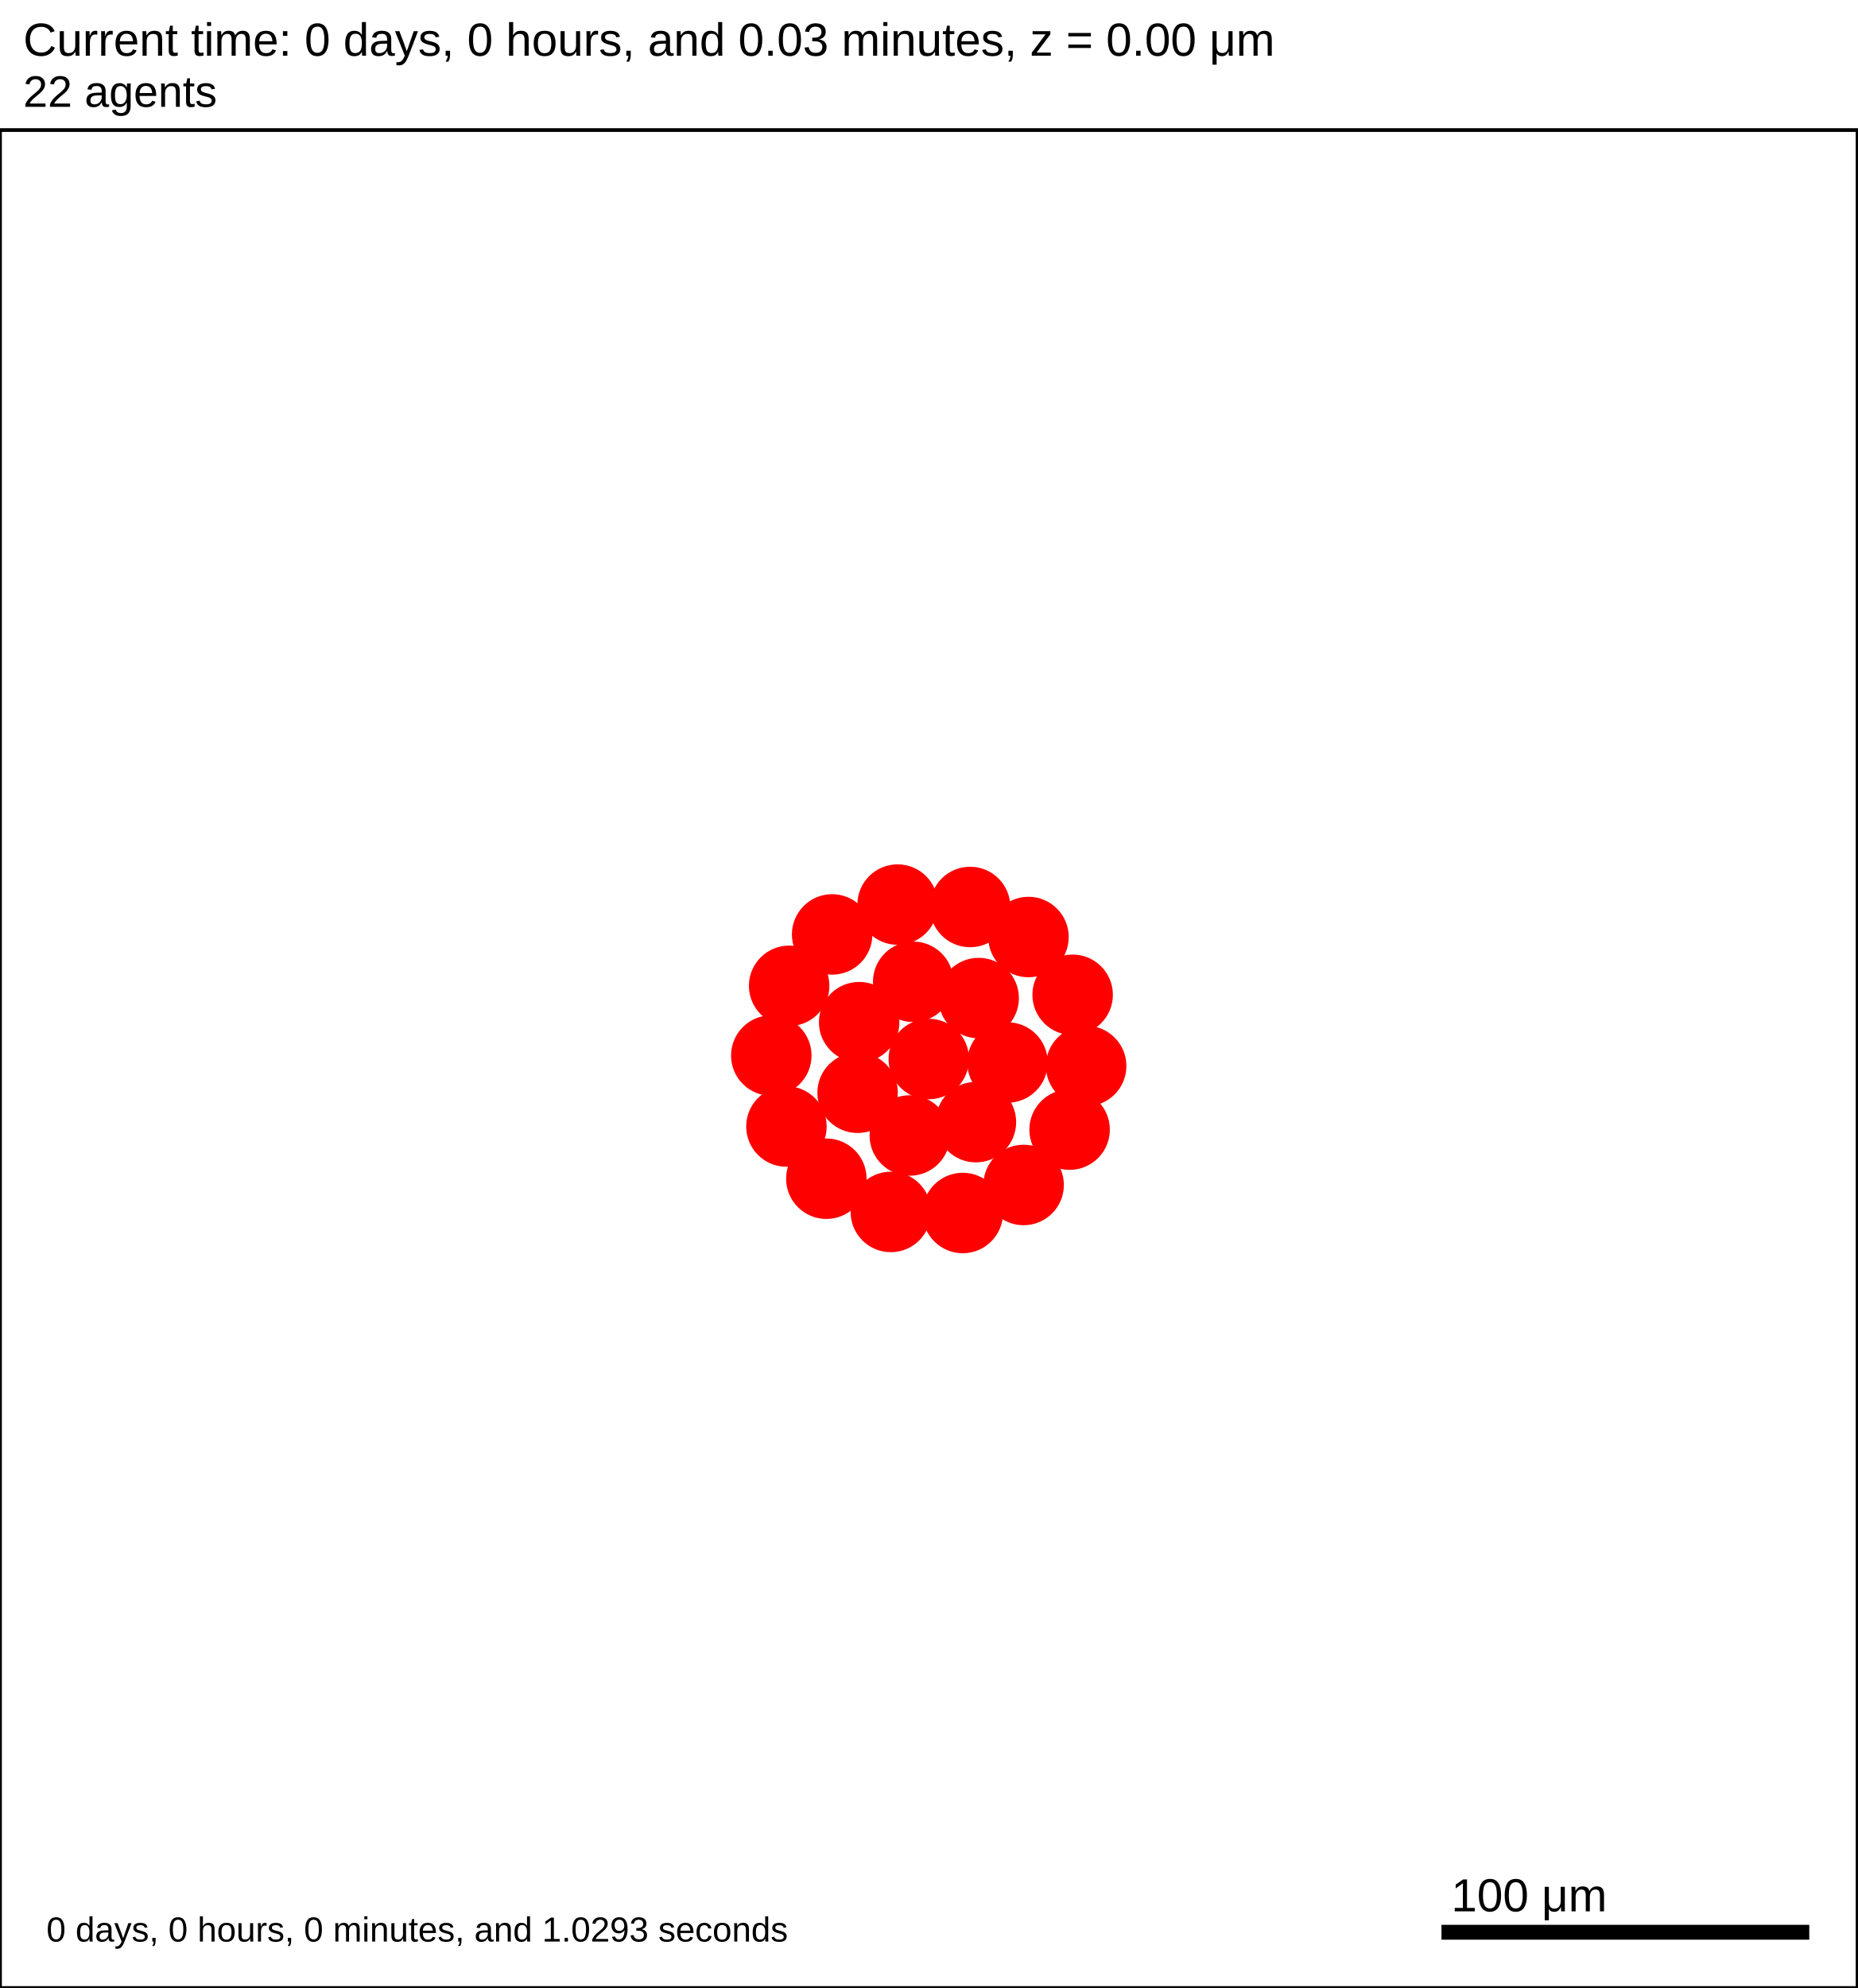
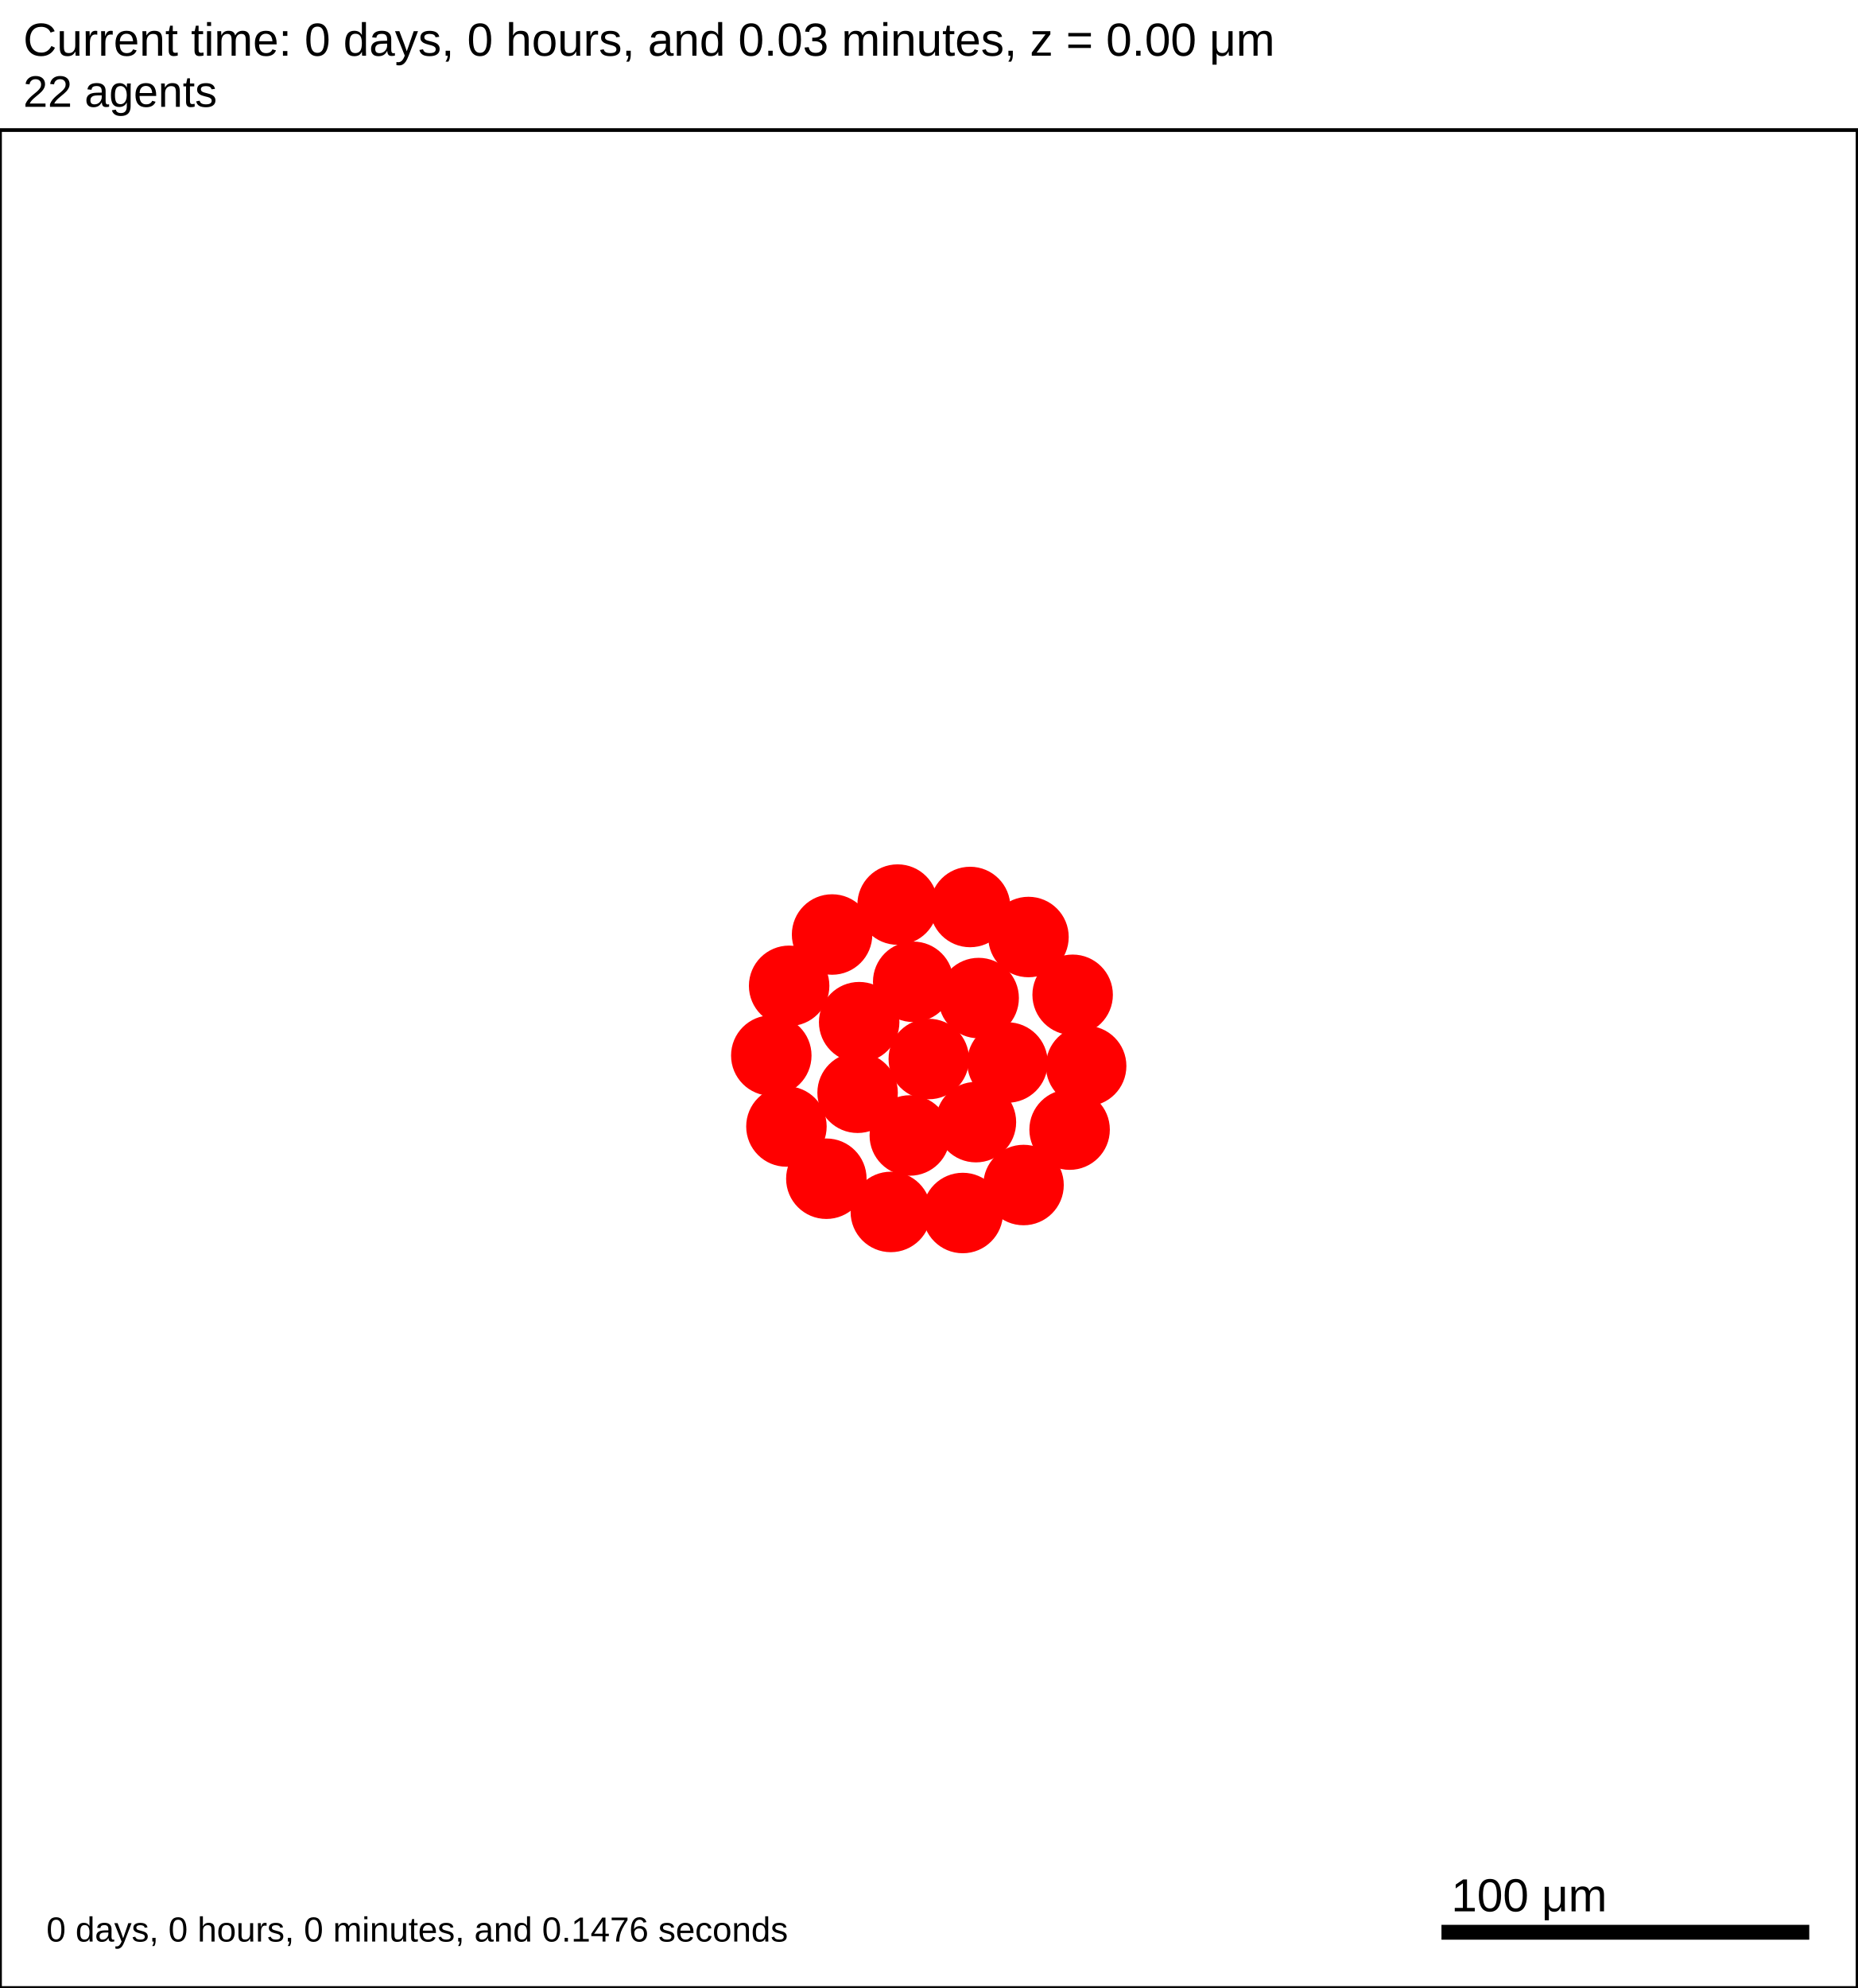
<svg xmlns="http://www.w3.org/2000/svg" version="1.1" width="500" height="535" id="svg2">
  <rect x="0" y="0" width="500" height="535" stroke-width="1" stroke="white" fill="white" />
  <text x="6.25" y="15" font-family="Arial" font-size="12.5" fill="black">
   Current time: 0 days, 0 hours, and 0.03 minutes, z = 0.00 μm
  </text>
  <text x="6.25" y="28.75" font-family="Arial" font-size="11.875" fill="black">
   22 agents
  </text>
  <g id="tissue" transform="translate(0,535) scale(1,-1)">
    <g id="ECM">
  </g>
    <g id="cells">
      <g id="cell0">
        <circle cx="250" cy="250" r="10.581" stroke-width="0.5" stroke="red" fill="red" />
        <circle cx="250" cy="250" r="6.354" stroke-width="0.5" stroke="red" fill="red" />
      </g>
      <g id="cell1">
        <circle cx="230.842" cy="240.923" r="10.581" stroke-width="0.5" stroke="red" fill="red" />
        <circle cx="230.842" cy="240.923" r="6.354" stroke-width="0.5" stroke="red" fill="red" />
      </g>
      <g id="cell2">
        <circle cx="263.426" cy="266.406" r="10.581" stroke-width="0.5" stroke="red" fill="red" />
        <circle cx="263.426" cy="266.406" r="6.354" stroke-width="0.5" stroke="red" fill="red" />
      </g>
      <g id="cell3">
        <circle cx="244.892" cy="229.425" r="10.581" stroke-width="0.5" stroke="red" fill="red" />
        <circle cx="244.892" cy="229.425" r="6.354" stroke-width="0.5" stroke="red" fill="red" />
      </g>
      <g id="cell4">
        <circle cx="245.806" cy="270.781" r="10.581" stroke-width="0.5" stroke="red" fill="red" />
        <circle cx="245.806" cy="270.781" r="6.354" stroke-width="0.5" stroke="red" fill="red" />
      </g>
      <g id="cell5">
        <circle cx="262.688" cy="233.016" r="10.581" stroke-width="0.5" stroke="red" fill="red" />
        <circle cx="262.688" cy="233.016" r="6.354" stroke-width="0.5" stroke="red" fill="red" />
      </g>
      <g id="cell6">
        <circle cx="231.262" cy="259.916" r="10.581" stroke-width="0.5" stroke="red" fill="red" />
        <circle cx="231.262" cy="259.916" r="6.354" stroke-width="0.5" stroke="red" fill="red" />
      </g>
      <g id="cell7">
        <circle cx="271.179" cy="249.063" r="10.581" stroke-width="0.5" stroke="red" fill="red" />
        <circle cx="271.179" cy="249.063" r="6.354" stroke-width="0.5" stroke="red" fill="red" />
      </g>
      <g id="cell8">
-         <circle cx="259.149" cy="208.562" r="10.581" stroke-width="0.5" stroke="red" fill="red" />
-         <circle cx="259.149" cy="208.562" r="6.354" stroke-width="0.5" stroke="red" fill="red" />
+         <circle cx="259.148" cy="208.561" r="10.581" stroke-width="0.5" stroke="red" fill="red" />
+         <circle cx="259.148" cy="208.561" r="6.354" stroke-width="0.5" stroke="red" fill="red" />
      </g>
      <g id="cell9">
        <circle cx="211.683" cy="231.845" r="10.581" stroke-width="0.5" stroke="red" fill="red" />
        <circle cx="211.683" cy="231.845" r="6.354" stroke-width="0.5" stroke="red" fill="red" />
      </g>
      <g id="cell10">
-         <circle cx="223.99" cy="283.531" r="10.581" stroke-width="0.5" stroke="red" fill="red" />
-         <circle cx="223.99" cy="283.531" r="6.354" stroke-width="0.5" stroke="red" fill="red" />
+         <circle cx="223.972" cy="283.509" r="10.581" stroke-width="0.5" stroke="red" fill="red" />
+         <circle cx="223.972" cy="283.509" r="6.354" stroke-width="0.5" stroke="red" fill="red" />
      </g>
      <g id="cell11">
-         <circle cx="276.837" cy="282.833" r="10.581" stroke-width="0.5" stroke="red" fill="red" />
-         <circle cx="276.837" cy="282.833" r="6.354" stroke-width="0.5" stroke="red" fill="red" />
+         <circle cx="276.837" cy="282.834" r="10.581" stroke-width="0.5" stroke="red" fill="red" />
+         <circle cx="276.837" cy="282.834" r="6.354" stroke-width="0.5" stroke="red" fill="red" />
      </g>
      <g id="cell12">
        <circle cx="287.906" cy="231.002" r="10.581" stroke-width="0.5" stroke="red" fill="red" />
        <circle cx="287.906" cy="231.002" r="6.354" stroke-width="0.5" stroke="red" fill="red" />
      </g>
      <g id="cell13">
        <circle cx="239.783" cy="208.849" r="10.581" stroke-width="0.5" stroke="red" fill="red" />
        <circle cx="239.783" cy="208.849" r="6.354" stroke-width="0.5" stroke="red" fill="red" />
      </g>
      <g id="cell14">
        <circle cx="207.61" cy="250.938" r="10.581" stroke-width="0.5" stroke="red" fill="red" />
        <circle cx="207.61" cy="250.938" r="6.354" stroke-width="0.5" stroke="red" fill="red" />
      </g>
      <g id="cell15">
        <circle cx="241.613" cy="291.562" r="10.581" stroke-width="0.5" stroke="red" fill="red" />
        <circle cx="241.613" cy="291.562" r="6.354" stroke-width="0.5" stroke="red" fill="red" />
      </g>
      <g id="cell16">
-         <circle cx="288.725" cy="267.282" r="10.581" stroke-width="0.5" stroke="red" fill="red" />
-         <circle cx="288.725" cy="267.282" r="6.354" stroke-width="0.5" stroke="red" fill="red" />
+         <circle cx="288.724" cy="267.283" r="10.581" stroke-width="0.5" stroke="red" fill="red" />
+         <circle cx="288.724" cy="267.283" r="6.354" stroke-width="0.5" stroke="red" fill="red" />
      </g>
      <g id="cell17">
-         <circle cx="275.532" cy="216.104" r="10.581" stroke-width="0.5" stroke="red" fill="red" />
-         <circle cx="275.532" cy="216.104" r="6.354" stroke-width="0.5" stroke="red" fill="red" />
+         <circle cx="275.507" cy="216.092" r="10.581" stroke-width="0.5" stroke="red" fill="red" />
+         <circle cx="275.507" cy="216.092" r="6.354" stroke-width="0.5" stroke="red" fill="red" />
      </g>
      <g id="cell18">
        <circle cx="222.428" cy="217.789" r="10.581" stroke-width="0.5" stroke="red" fill="red" />
        <circle cx="222.428" cy="217.789" r="6.354" stroke-width="0.5" stroke="red" fill="red" />
      </g>
      <g id="cell19">
-         <circle cx="212.414" cy="269.7" r="10.581" stroke-width="0.5" stroke="red" fill="red" />
-         <circle cx="212.414" cy="269.7" r="6.354" stroke-width="0.5" stroke="red" fill="red" />
+         <circle cx="212.413" cy="269.699" r="10.581" stroke-width="0.5" stroke="red" fill="red" />
+         <circle cx="212.413" cy="269.699" r="6.354" stroke-width="0.5" stroke="red" fill="red" />
      </g>
      <g id="cell20">
        <circle cx="261.124" cy="290.915" r="10.581" stroke-width="0.5" stroke="red" fill="red" />
        <circle cx="261.124" cy="290.915" r="6.354" stroke-width="0.5" stroke="red" fill="red" />
      </g>
      <g id="cell21">
        <circle cx="292.359" cy="248.125" r="10.581" stroke-width="0.5" stroke="red" fill="red" />
        <circle cx="292.359" cy="248.125" r="6.354" stroke-width="0.5" stroke="red" fill="red" />
      </g>
    </g>
  </g>
  <rect x="387.5" y="517.5" width="100" height="5" stroke-width="1" stroke="rgb(255,255,255)" fill="rgb(0,0,0)" />
  <text x="390.625" y="514.375" font-family="Arial" font-size="12.5" fill="black">
   100 μm
  </text>
  <text x="12.5" y="522.5" font-family="Arial" font-size="9.375" fill="black">
-    0 days, 0 hours, 0 minutes, and 1.0293 seconds
+    0 days, 0 hours, 0 minutes, and 0.1476 seconds
  </text>
  <rect x="0" y="35" width="500" height="500" stroke-width="1" stroke="rgb(0,0,0)" fill="none" />
</svg>
